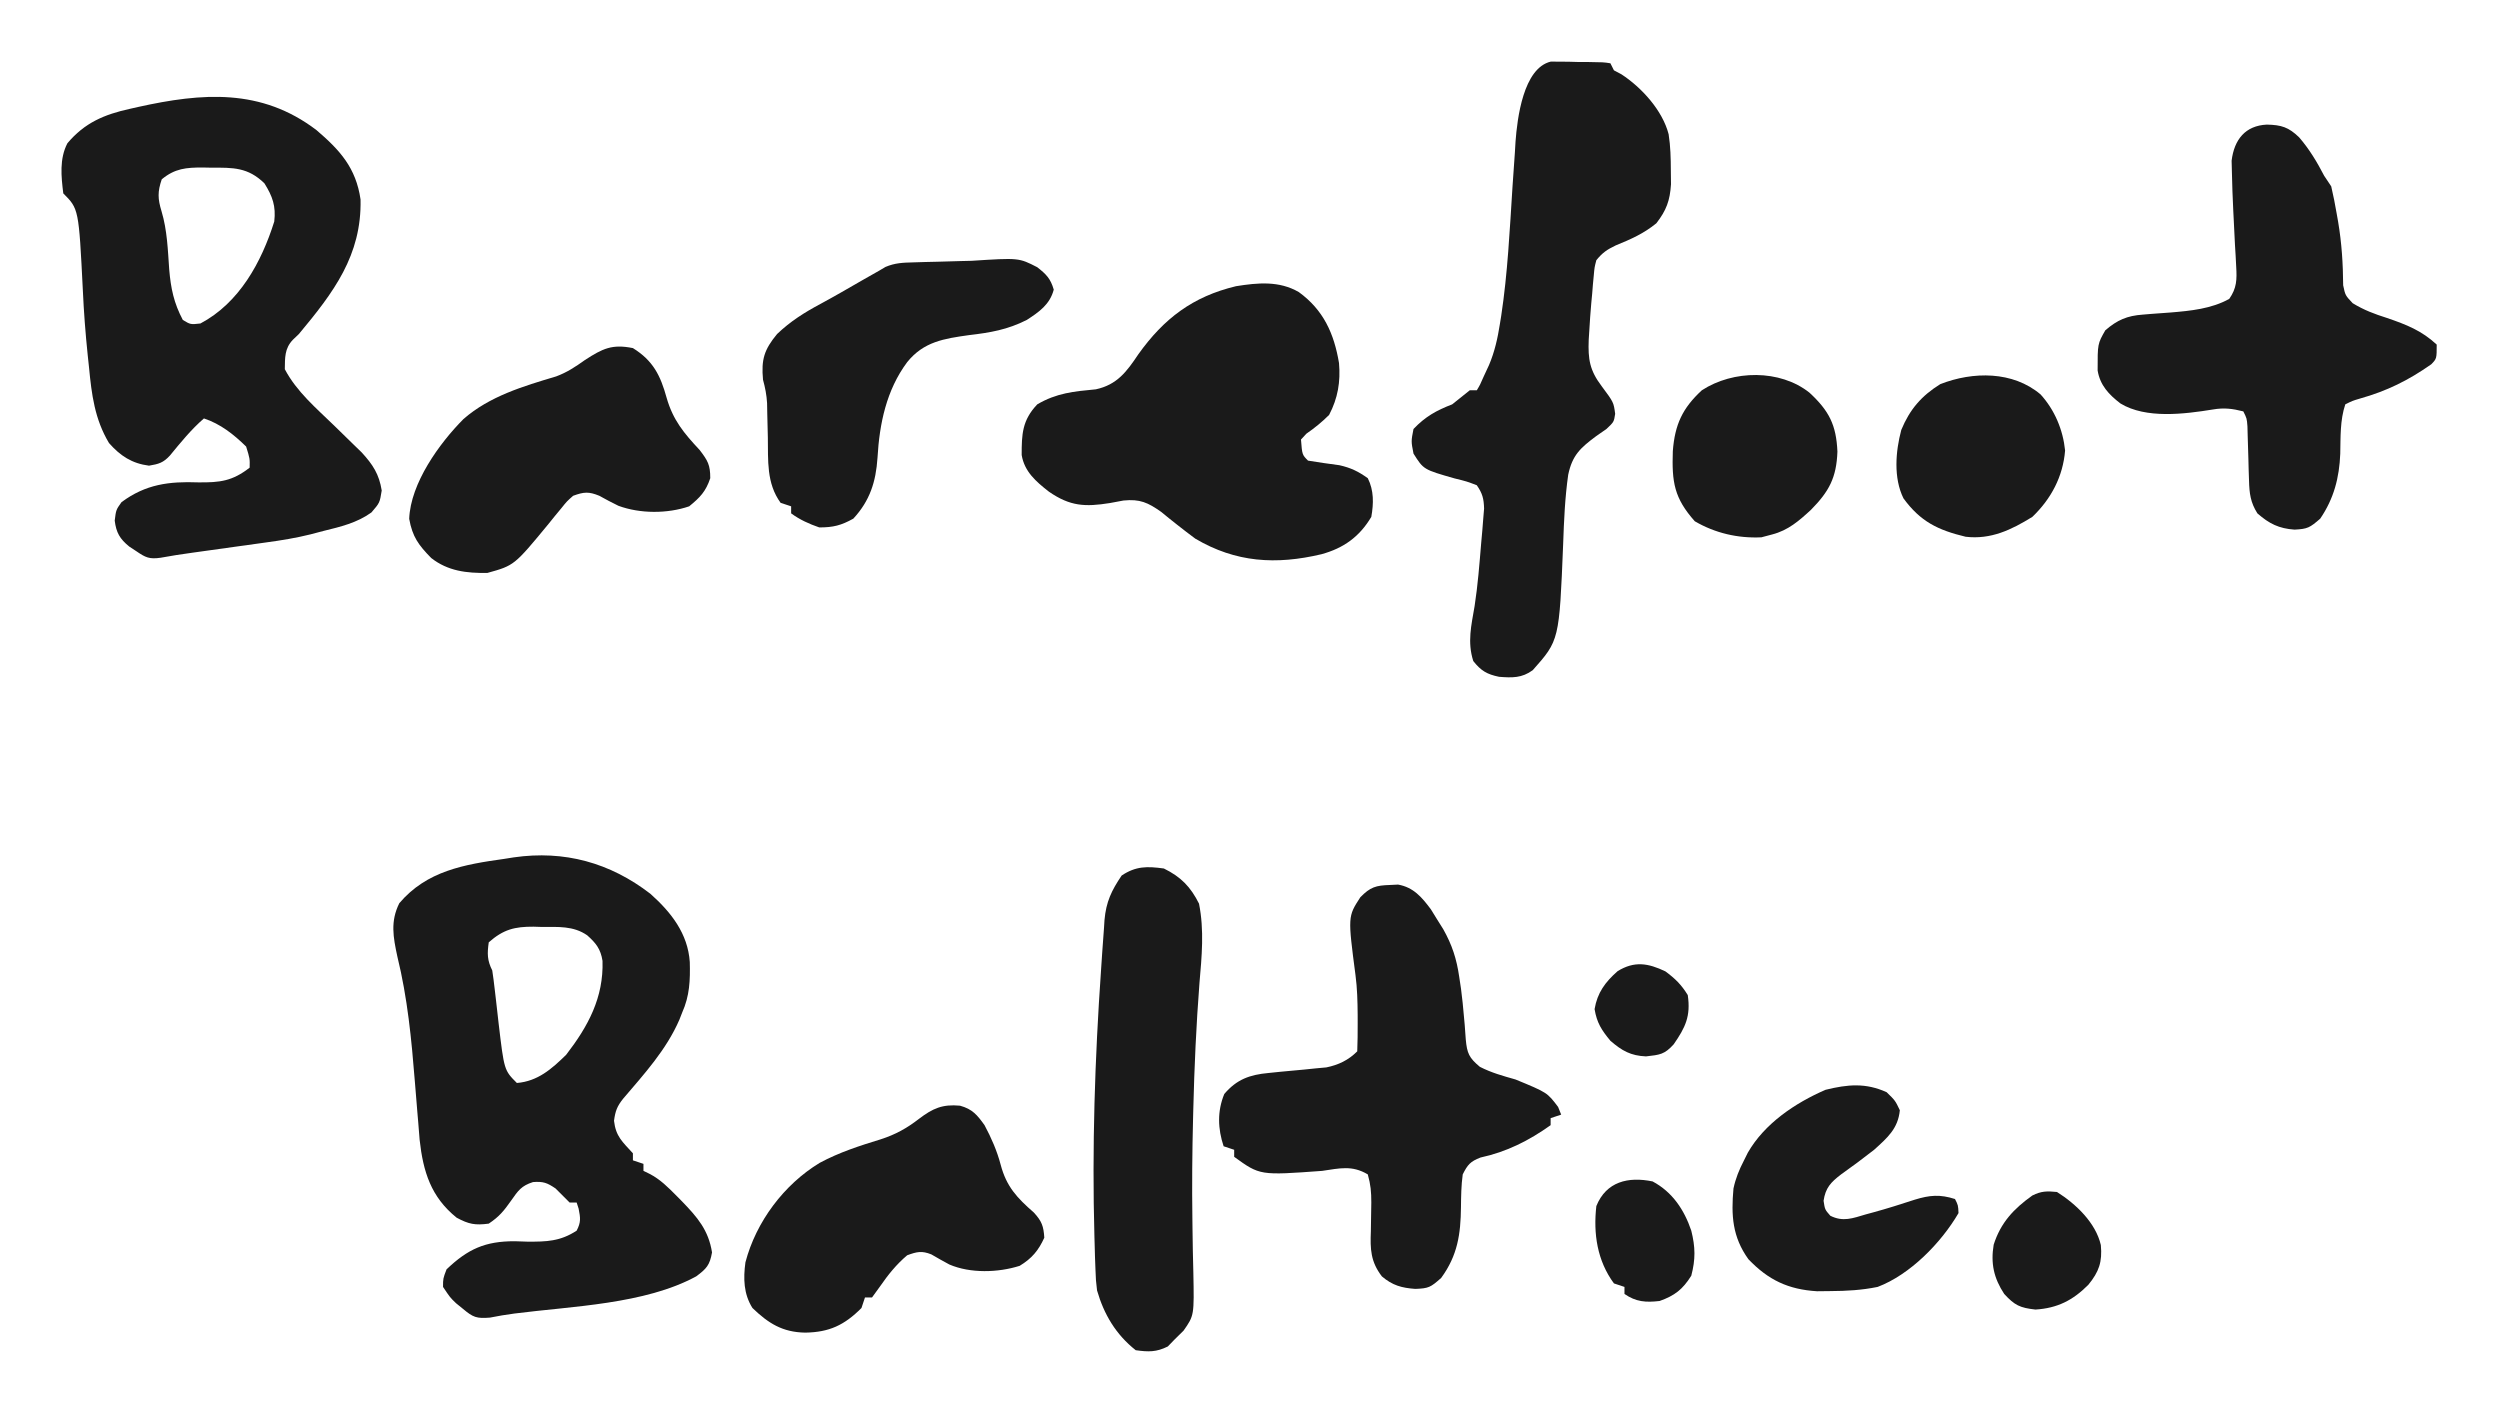
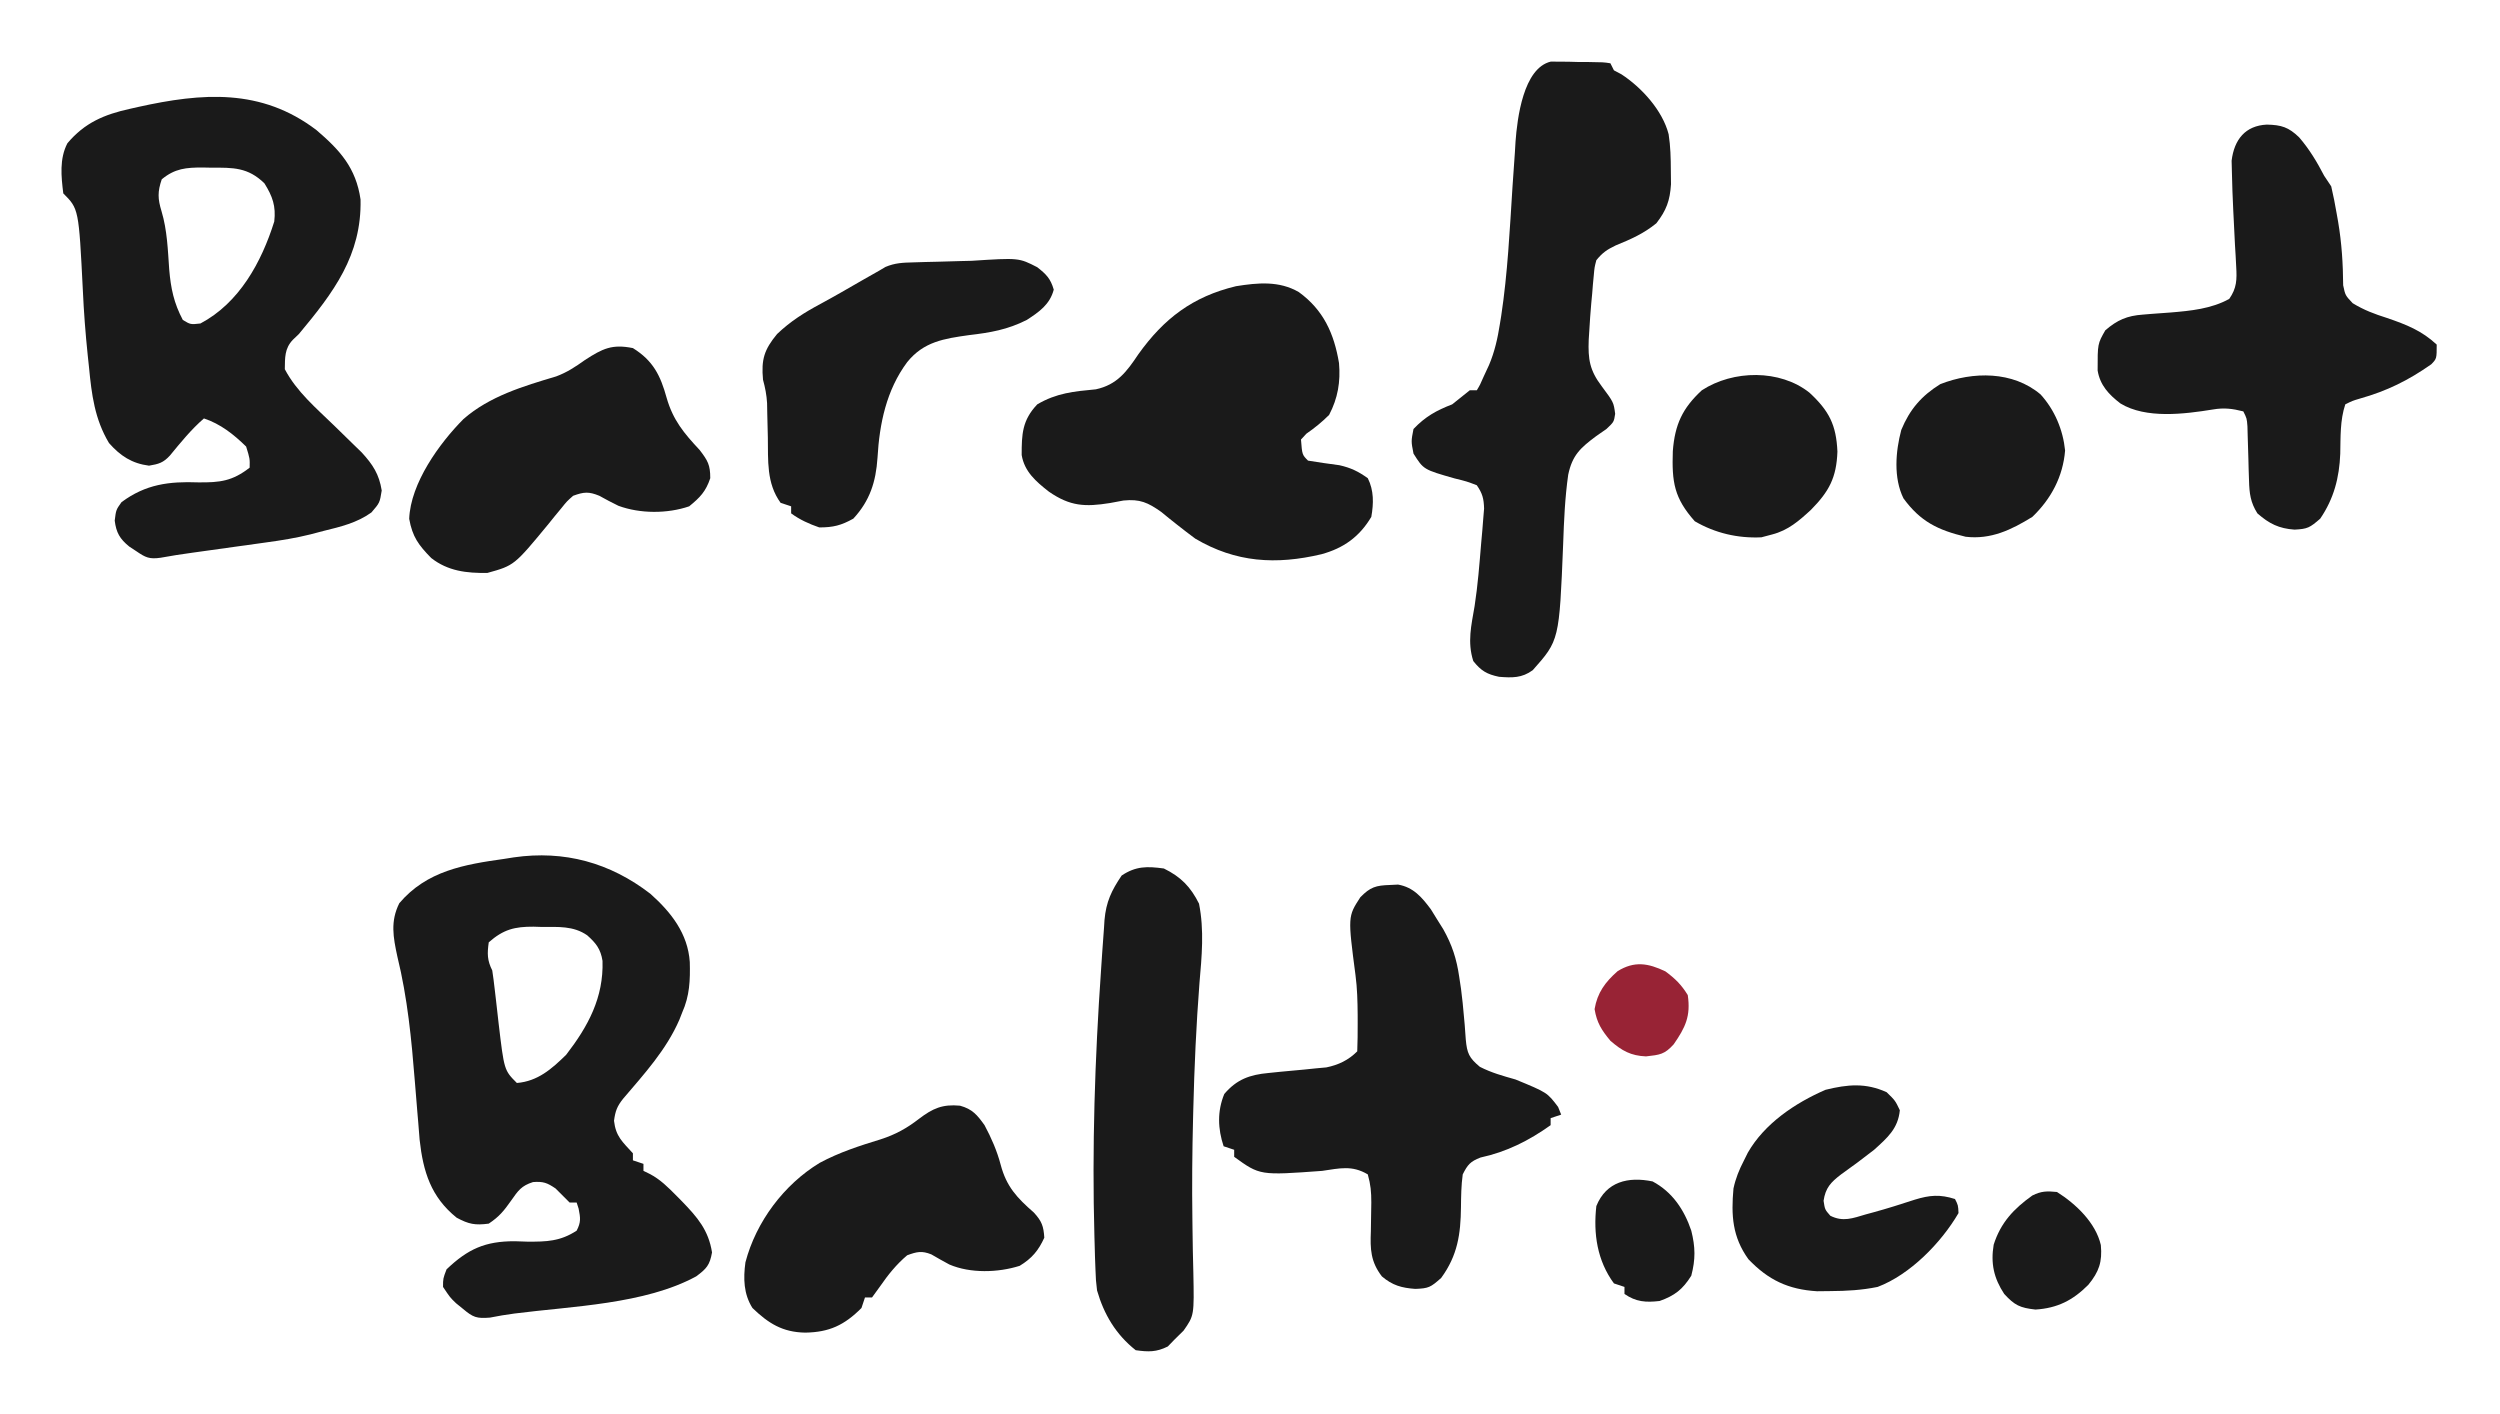
<svg xmlns="http://www.w3.org/2000/svg" version="1.1" width="711" height="402" viewBox="0 0 711 402">
  <path d="M0 0 C0.774 0.008 1.548 0.016 2.345 0.025 C3.188 0.029 4.031 0.033 4.9 0.037 C5.776 0.061 6.653 0.086 7.556 0.111 C8.44 0.112 9.325 0.113 10.236 0.115 C15.032 0.181 15.032 0.181 16.931 0.486 C17.096 0.816 17.096 0.816 17.931 2.486 C18.632 2.857 19.334 3.228 20.056 3.611 C25.814 7.366 31.749 13.882 33.49 20.662 C34.032 24.13 34.101 27.476 34.119 30.986 C34.133 32.275 34.147 33.564 34.162 34.892 C33.862 39.558 32.838 42.315 29.994 45.986 C26.384 48.933 22.747 50.523 18.455 52.275 C15.937 53.483 14.681 54.35 12.931 56.486 C12.407 58.504 12.407 58.504 12.201 60.802 C12.12 61.65 12.04 62.497 11.957 63.371 C11.886 64.254 11.816 65.138 11.744 66.048 C11.662 66.905 11.58 67.762 11.496 68.644 C11.262 71.257 11.083 73.867 10.931 76.486 C10.874 77.37 10.817 78.253 10.759 79.164 C10.555 84.64 11.02 87.784 14.431 92.298 C17.854 96.897 17.854 96.897 18.283 100.185 C17.931 102.486 17.931 102.486 15.806 104.486 C15.332 104.816 15.332 104.816 12.931 106.486 C8.407 109.857 6.111 111.91 4.931 117.486 C4.004 124.032 3.721 130.573 3.494 137.173 C2.387 164.596 2.387 164.596 -5.159 173.087 C-8.244 175.346 -11.005 175.262 -14.725 174.97 C-18.191 174.254 -19.863 173.261 -22.069 170.486 C-23.794 165.081 -22.626 160.345 -21.69 154.845 C-20.775 148.903 -20.314 142.913 -19.819 136.923 C-19.767 136.346 -19.767 136.346 -19.503 133.424 C-19.46 132.877 -19.46 132.877 -19.241 130.107 C-19.159 129.121 -19.078 128.136 -18.994 127.12 C-19.075 124.285 -19.46 122.808 -21.069 120.486 C-23.932 119.396 -23.932 119.396 -27.381 118.548 C-36.218 116.026 -36.218 116.026 -39.069 111.486 C-39.756 107.986 -39.756 107.986 -39.069 104.486 C-35.699 100.959 -32.548 99.209 -28.069 97.486 C-26.395 96.162 -24.727 94.83 -23.069 93.486 C-22.409 93.486 -21.749 93.486 -21.069 93.486 C-20.131 91.923 -20.131 91.923 -19.069 89.486 C-18.584 88.442 -18.1 87.399 -17.6 86.324 C-15.984 82.529 -15.142 78.706 -14.502 74.642 C-14.379 73.876 -14.255 73.11 -14.127 72.321 C-12.287 60.176 -11.701 47.862 -10.915 35.614 C-10.7 32.33 -10.466 29.049 -10.229 25.767 C-10.2 25.274 -10.2 25.274 -10.055 22.78 C-9.566 16.204 -7.853 1.844 0 0 Z " fill="#1a1a1a" transform="translate(441.0688,17.51416)" />
  <path d="M0 0 C6.679 5.701 11.238 10.732 12.539 19.727 C12.889 35.616 4.842 46.197 -5 58 C-5.574 58.548 -6.147 59.096 -6.738 59.66 C-9.082 62.149 -8.944 64.709 -9 68 C-5.639 74.395 -0.065 79.081 5.062 84.062 C6.871 85.819 8.674 87.581 10.473 89.348 C11.269 90.121 12.066 90.895 12.887 91.692 C16.049 95.146 17.816 97.854 18.562 102.5 C18 106 18 106 15.625 108.75 C11.522 111.702 6.847 112.812 2 114 C0.793 114.318 -0.414 114.636 -1.658 114.964 C-5.821 116.004 -9.978 116.676 -14.227 117.254 C-14.978 117.36 -15.729 117.465 -16.503 117.574 C-18.877 117.908 -21.251 118.235 -23.625 118.562 C-26.006 118.894 -28.387 119.228 -30.768 119.561 C-32.242 119.767 -33.715 119.972 -35.189 120.176 C-38.26 120.602 -41.308 121.057 -44.356 121.626 C-47.554 122.078 -48.623 121.55 -51.25 119.75 C-51.915 119.312 -52.58 118.873 -53.266 118.422 C-55.948 116.223 -56.937 114.494 -57.375 111.062 C-57 108 -57 108 -55.438 105.812 C-48.574 100.709 -41.904 99.877 -33.625 100.188 C-27.409 100.254 -23.892 99.818 -19 96 C-18.938 93.438 -18.938 93.438 -20 90 C-23.548 86.529 -27.272 83.576 -32 82 C-35.635 85.144 -38.616 88.843 -41.668 92.547 C-43.561 94.612 -44.856 94.976 -47.625 95.438 C-52.476 94.809 -55.777 92.66 -59 89 C-63.07 82.21 -63.943 75.197 -64.688 67.438 C-64.811 66.284 -64.934 65.131 -65.061 63.943 C-65.696 57.817 -66.163 51.715 -66.438 45.562 C-67.601 22.399 -67.601 22.399 -72 18 C-72.601 13.179 -73.122 8.165 -70.836 3.754 C-65.939 -2.084 -60.349 -4.449 -53 -6.062 C-52.626 -6.147 -52.626 -6.147 -50.735 -6.575 C-32.527 -10.606 -15.723 -11.964 0 0 Z M-44 14 C-45.203 17.53 -45.15 19.509 -44.062 23.078 C-42.444 28.463 -42.273 34.035 -41.877 39.617 C-41.422 45.011 -40.551 49.196 -38 54 C-35.812 55.312 -35.812 55.312 -33 55 C-21.931 49.151 -15.619 37.536 -12 26 C-11.498 21.657 -12.462 18.853 -14.812 15.125 C-19.497 10.574 -23.675 10.662 -29.938 10.688 C-30.736 10.671 -31.535 10.655 -32.357 10.639 C-37.03 10.635 -40.253 10.892 -44 14 Z " fill="#1a1a1a" transform="translate(90,37)" />
  <path d="M0 0 C4.139 0.084 6.203 0.738 9.188 3.625 C12.113 7.018 14.252 10.595 16.312 14.562 C16.642 15.057 16.642 15.057 18.312 17.562 C18.919 20.175 19.432 22.735 19.875 25.375 C20.008 26.127 20.141 26.879 20.278 27.653 C21.295 33.69 21.668 39.58 21.711 45.707 C22.312 48.562 22.312 48.562 24.422 50.797 C27.616 52.748 30.621 53.872 34.188 55 C39.708 56.89 44.022 58.578 48.312 62.562 C48.312 66.562 48.312 66.562 46.773 68.16 C40.247 72.743 34.172 75.748 26.484 77.914 C24.312 78.562 24.312 78.562 22.312 79.562 C20.797 84.108 20.993 88.846 20.883 93.607 C20.61 100.413 19.081 106.341 15.188 112.062 C12.212 114.65 11.592 115 7.875 115.188 C3.444 114.877 0.686 113.525 -2.688 110.562 C-4.662 107.425 -4.967 104.885 -5.066 101.211 C-5.101 100.195 -5.135 99.179 -5.17 98.133 C-5.196 97.078 -5.223 96.024 -5.25 94.938 C-5.31 92.841 -5.373 90.745 -5.441 88.648 C-5.465 87.721 -5.489 86.793 -5.514 85.837 C-5.688 83.562 -5.688 83.562 -6.688 81.562 C-9.78 80.771 -12.183 80.476 -15.34 81.02 C-23.419 82.33 -34.38 83.727 -41.625 79.312 C-44.932 76.78 -47.428 74.131 -48.121 69.941 C-48.132 62.34 -48.132 62.34 -45.938 58.5 C-42.514 55.552 -39.734 54.356 -35.238 54.035 C-34.389 53.965 -33.541 53.895 -32.666 53.822 C-30.908 53.692 -29.151 53.565 -27.393 53.439 C-21.718 52.965 -15.736 52.391 -10.688 49.562 C-8.543 46.504 -8.497 44.074 -8.711 40.414 C-8.763 39.415 -8.815 38.416 -8.868 37.386 C-8.9 36.858 -8.9 36.858 -9.062 34.188 C-9.171 32.017 -9.278 29.846 -9.383 27.676 C-9.436 26.626 -9.489 25.576 -9.544 24.495 C-9.725 20.787 -9.866 17.087 -9.938 13.375 C-9.963 12.35 -9.989 11.325 -10.016 10.27 C-9.282 4.216 -6.081 0.289 0 0 Z " fill="#1a1a1a" transform="translate(644.6875,35.4375)" />
  <path d="M0 0 C2.564 2.009 3.779 3.236 4.688 6.375 C3.588 10.573 0.562 12.701 -3 15 C-8.47 17.769 -13.391 18.606 -19.438 19.312 C-26.496 20.303 -32.303 21.164 -37 27 C-42.907 34.939 -44.881 44.467 -45.438 54.188 C-45.896 61.04 -47.607 66.413 -52.312 71.5 C-55.768 73.429 -58.023 74 -62 74 C-64.881 73.004 -67.538 71.81 -70 70 C-70 69.34 -70 68.68 -70 68 C-70.99 67.67 -71.98 67.34 -73 67 C-77.053 61.41 -76.519 54.993 -76.625 48.375 C-76.676 46.133 -76.731 43.891 -76.789 41.648 C-76.798 41.154 -76.798 41.154 -76.842 38.654 C-76.984 36.274 -77.377 34.288 -78 32 C-78.532 26.253 -77.678 23.452 -74 19 C-70.214 15.39 -66.305 12.921 -61.707 10.461 C-57.717 8.308 -53.8 6.031 -49.873 3.766 C-48.253 2.836 -46.627 1.918 -45 1 C-44.393 0.641 -43.787 0.283 -43.161 -0.087 C-40.446 -1.234 -38.226 -1.305 -35.281 -1.379 C-34.184 -1.413 -33.087 -1.447 -31.957 -1.482 C-30.816 -1.509 -29.675 -1.535 -28.5 -1.562 C-26.239 -1.623 -23.979 -1.686 -21.719 -1.754 C-21.218 -1.766 -21.218 -1.766 -18.686 -1.826 C-5.248 -2.695 -5.248 -2.695 0 0 Z " fill="#1a1a1a" transform="translate(295,76)" />
  <path d="M0 0 C7.013 5.087 10.037 11.787 11.438 20.188 C11.902 25.499 11.117 30.196 8.625 34.938 C6.587 36.968 4.539 38.637 2.172 40.27 C1.917 40.545 1.917 40.545 0.625 41.938 C0.959 46.271 0.959 46.271 2.625 47.938 C5.591 48.438 8.566 48.838 11.547 49.242 C14.793 49.975 16.929 51.008 19.625 52.938 C21.384 56.456 21.301 60.107 20.625 63.938 C17.267 69.591 12.747 72.839 6.438 74.562 C-6.454 77.61 -17.916 76.944 -29.438 70.125 C-31.163 68.84 -32.878 67.538 -34.562 66.199 C-34.954 65.888 -34.954 65.888 -36.938 64.312 C-37.299 64.017 -37.299 64.017 -39.129 62.523 C-42.901 59.86 -45.18 58.818 -49.863 59.285 C-51.125 59.521 -52.387 59.757 -53.688 60 C-60.768 61.139 -65.034 60.944 -71.078 56.758 C-74.762 53.879 -78.017 51.071 -78.809 46.352 C-78.817 40.419 -78.66 36.448 -74.375 31.938 C-68.906 28.71 -63.937 28.248 -57.715 27.66 C-51.676 26.354 -48.936 22.64 -45.625 17.688 C-38.356 7.517 -30.164 1.283 -17.848 -1.668 C-11.645 -2.658 -5.603 -3.243 0 0 Z " fill="#1a1a1a" transform="translate(369.375,83.0625)" />
  <path d="M0 0 C5.749 3.58 7.829 7.754 9.598 14.168 C11.425 20.525 14.534 24.218 19 29 C21.3 32.019 22 33.208 22 37 C20.74 40.781 19.073 42.499 16 45 C9.763 47.138 2.008 47.111 -4.121 44.848 C-5.96 43.947 -7.778 43 -9.562 41.996 C-12.581 40.762 -13.954 40.889 -17 42 C-18.773 43.566 -18.773 43.566 -20.375 45.562 C-20.971 46.282 -21.566 47.001 -22.18 47.742 C-22.78 48.487 -23.381 49.232 -24 50 C-33.739 61.816 -33.739 61.816 -41.375 63.938 C-47.268 64.039 -52.628 63.422 -57.375 59.688 C-60.984 55.993 -62.693 53.687 -63.625 48.562 C-63.241 38.439 -55.058 27.091 -48.188 20.176 C-40.743 13.676 -31.176 10.844 -21.848 8.059 C-18.697 6.888 -16.357 5.322 -13.625 3.375 C-8.619 0.128 -5.902 -1.2 0 0 Z " fill="#1a1a1a" transform="translate(180,99)" />
  <path d="M0 0 C5.584 5.175 7.605 9.167 7.938 16.75 C7.674 24.173 5.55 28.086 0.438 33.281 C-2.953 36.415 -6.075 39.146 -10.625 40.312 C-11.636 40.581 -12.646 40.849 -13.688 41.125 C-20.364 41.443 -26.837 39.939 -32.625 36.562 C-38.5 29.953 -39.173 25.43 -38.875 16.621 C-38.304 9.067 -36.135 4.4 -30.625 -0.688 C-21.715 -6.498 -8.387 -6.691 0 0 Z " fill="#1a1a1a" transform="translate(514.625,111.6875)" />
  <path d="M0 0 C3.997 4.393 6.38 10.059 6.969 15.945 C6.373 23.333 3.007 29.703 -2.344 34.82 C-8.322 38.516 -14.134 41.314 -21.309 40.473 C-29.216 38.571 -34.188 36.152 -39 29.547 C-41.864 23.736 -41.251 16.239 -39.617 10.082 C-37.216 4.275 -33.9 0.411 -28.531 -2.93 C-19.217 -6.582 -7.862 -6.67 0 0 Z " fill="#1a1a1a" transform="translate(580.3438,112.1797)" />
  <path d="M0 0 C5.916 5.266 10.658 11.335 11.203 19.406 C11.337 24.616 11.179 28.988 9.027 33.805 C8.767 34.471 8.507 35.138 8.238 35.824 C4.514 44.396 -1.743 51.218 -7.745 58.268 C-9.482 60.443 -9.967 61.76 -10.348 64.555 C-9.831 69.029 -7.97 70.508 -4.973 73.805 C-4.973 74.465 -4.973 75.125 -4.973 75.805 C-4.478 75.97 -4.478 75.97 -1.973 76.805 C-1.973 77.465 -1.973 78.125 -1.973 78.805 C-1.426 79.069 -0.88 79.333 -0.316 79.605 C2.817 81.209 5.079 83.515 7.527 85.992 C8.016 86.486 8.504 86.98 9.007 87.489 C13.366 91.996 16.534 95.658 17.527 101.992 C16.883 105.617 15.972 106.615 13.027 108.805 C-1.628 116.77 -22.326 117.267 -38.676 119.375 C-41.004 119.678 -43.322 120.073 -45.625 120.531 C-49.429 120.842 -50.426 120.461 -53.285 118.055 C-53.941 117.524 -54.597 116.993 -55.273 116.445 C-56.973 114.805 -56.973 114.805 -58.973 111.805 C-58.973 109.43 -58.973 109.43 -57.973 106.805 C-51.911 101.012 -46.968 98.793 -38.57 98.812 C-37.987 98.832 -37.987 98.832 -35.035 98.93 C-29.497 98.965 -25.647 98.848 -20.973 95.805 C-19.715 93.369 -19.891 92.224 -20.41 89.555 C-20.596 88.977 -20.781 88.4 -20.973 87.805 C-21.633 87.805 -22.293 87.805 -22.973 87.805 C-24.306 86.471 -25.639 85.138 -26.973 83.805 C-29.371 82.18 -30.472 81.767 -33.375 81.984 C-36.7 83.035 -37.616 84.415 -39.598 87.242 C-41.676 90.171 -42.94 91.783 -45.973 93.805 C-49.828 94.319 -51.647 93.98 -55.098 92.117 C-62.388 86.254 -64.63 79.067 -65.633 69.944 C-65.777 68.268 -65.911 66.592 -66.035 64.914 C-66.113 64.007 -66.19 63.1 -66.27 62.165 C-66.514 59.296 -66.745 56.426 -66.973 53.555 C-67.944 41.397 -69.06 29.675 -71.973 17.805 C-73.145 12.344 -73.998 7.856 -71.41 2.68 C-63.601 -6.531 -52.983 -8.33 -41.473 -9.945 C-40.6 -10.083 -39.727 -10.221 -38.828 -10.363 C-24.486 -12.424 -11.489 -8.865 0 0 Z M-45.973 13.805 C-46.423 17.024 -46.428 18.894 -44.973 21.805 C-44.707 23.544 -44.486 25.291 -44.289 27.039 C-44.166 28.088 -44.043 29.138 -43.916 30.219 C-43.664 32.427 -43.414 34.635 -43.166 36.844 C-41.592 50.185 -41.592 50.185 -37.973 53.805 C-32.027 53.311 -28.113 49.839 -23.973 45.805 C-17.693 37.677 -13.281 29.488 -13.617 19.074 C-14.143 15.717 -15.464 14.035 -17.973 11.805 C-21.905 9.073 -26.243 9.437 -30.848 9.43 C-31.638 9.405 -32.428 9.381 -33.242 9.355 C-38.59 9.329 -41.811 10.126 -45.973 13.805 Z " fill="#1a1a1a" transform="translate(184.9727,254.1953)" />
  <path d="M0 0 C4.838 2.374 7.594 5.188 10 10 C11.508 17.544 10.786 25.029 10.125 32.625 C9.203 44.559 8.669 56.472 8.375 68.438 C8.353 69.272 8.332 70.106 8.31 70.965 C8.068 80.567 7.978 90.153 8.117 99.758 C8.127 100.629 8.137 101.5 8.148 102.397 C8.197 106.569 8.268 110.736 8.388 114.906 C8.628 127.115 8.628 127.115 5.602 131.438 C4.743 132.283 3.885 133.129 3 134 C2.381 134.639 1.762 135.279 1.125 135.938 C-2.135 137.568 -4.414 137.503 -8 137 C-13.63 132.549 -17.034 126.831 -19 120 C-19.335 117.124 -19.335 117.124 -19.449 114.074 C-19.493 112.907 -19.538 111.74 -19.583 110.537 C-19.617 109.267 -19.652 107.996 -19.688 106.688 C-19.707 106.022 -19.726 105.356 -19.746 104.67 C-20.447 79.428 -19.623 54.136 -17.867 28.951 C-17.748 27.251 -17.635 25.551 -17.527 23.851 C-17.374 21.49 -17.197 19.132 -17.012 16.773 C-16.97 16.087 -16.928 15.4 -16.885 14.692 C-16.431 9.476 -14.882 6.259 -12 2 C-7.949 -0.7 -4.756 -0.652 0 0 Z " fill="#1a1a1a" transform="translate(331,247)" />
  <path d="M0 0 C0.38 -0.019 0.38 -0.019 2.301 -0.113 C6.681 0.668 9.062 3.471 11.637 6.934 C12.21 7.863 12.784 8.792 13.375 9.75 C13.956 10.677 14.538 11.604 15.137 12.559 C17.663 17.044 18.956 21.035 19.688 26.125 C19.858 27.254 20.028 28.383 20.203 29.547 C20.549 32.234 20.83 34.881 21.047 37.578 C21.113 38.293 21.178 39.007 21.246 39.743 C21.371 41.137 21.474 42.533 21.551 43.931 C21.923 47.88 22.473 49.133 25.562 51.719 C28.902 53.422 32.083 54.291 35.688 55.312 C44.718 59.029 44.718 59.029 47.812 63.125 C48.101 63.847 48.39 64.569 48.688 65.312 C48.193 65.478 48.193 65.478 45.688 66.312 C45.688 66.972 45.688 67.632 45.688 68.312 C39.528 72.705 33.145 75.92 25.746 77.512 C22.855 78.637 22.09 79.517 20.688 82.312 C20.259 85.413 20.221 88.499 20.188 91.625 C20.104 99.297 19.233 105.366 14.562 111.75 C11.548 114.437 10.988 114.736 7.188 114.875 C3.316 114.592 0.703 113.884 -2.312 111.312 C-5.51 107.131 -5.648 103.575 -5.438 98.5 C-5.414 97.074 -5.393 95.648 -5.375 94.223 C-5.354 92.932 -5.334 91.642 -5.312 90.312 C-5.312 87.276 -5.486 85.266 -6.312 82.312 C-10.817 79.631 -14.323 80.598 -19.312 81.312 C-36.992 82.608 -36.992 82.608 -44.312 77.312 C-44.312 76.653 -44.312 75.993 -44.312 75.312 C-45.303 74.983 -46.292 74.653 -47.312 74.312 C-48.975 69.325 -49.145 64.329 -47.125 59.438 C-43.575 55.276 -39.88 53.96 -34.531 53.469 C-33.442 53.357 -32.353 53.244 -31.23 53.129 C-28.952 52.918 -26.673 52.707 -24.395 52.496 C-23.305 52.384 -22.216 52.272 -21.094 52.156 C-20.104 52.065 -19.115 51.974 -18.096 51.881 C-14.653 51.178 -11.823 49.823 -9.312 47.312 C-9.211 44.635 -9.172 41.99 -9.188 39.312 C-9.189 38.532 -9.191 37.751 -9.193 36.946 C-9.222 33.139 -9.309 29.404 -9.812 25.625 C-11.992 8.97 -11.992 8.97 -8.438 3.5 C-5.588 0.566 -3.98 0.127 0 0 Z " fill="#1a1a1a" transform="translate(395.3125,251.6875)" />
-   <path d="M0 0 C2.789 2.055 4.556 3.786 6.375 6.75 C7.263 12.742 5.697 15.951 2.375 20.75 C-0.237 23.642 -1.539 23.74 -5.5 24.188 C-9.828 24.002 -12.319 22.606 -15.625 19.75 C-18.146 16.699 -19.473 14.66 -20.125 10.75 C-19.345 6.07 -17.09 3.038 -13.562 -0.062 C-8.785 -2.99 -4.921 -2.344 0 0 Z " fill="#1a1a1a" transform="translate(473.625,276.25)" />
+   <path d="M0 0 C2.789 2.055 4.556 3.786 6.375 6.75 C7.263 12.742 5.697 15.951 2.375 20.75 C-0.237 23.642 -1.539 23.74 -5.5 24.188 C-9.828 24.002 -12.319 22.606 -15.625 19.75 C-18.146 16.699 -19.473 14.66 -20.125 10.75 C-19.345 6.07 -17.09 3.038 -13.562 -0.062 C-8.785 -2.99 -4.921 -2.344 0 0 Z " fill="#982335" transform="translate(473.625,276.25)" />
  <path d="M0 0 C2.438 2.375 2.438 2.375 3.75 5.125 C3.248 10.35 0.23 12.943 -3.562 16.375 C-6.658 18.801 -9.78 21.12 -12.988 23.395 C-15.897 25.632 -17.385 27.189 -17.938 30.875 C-17.562 33.375 -17.562 33.375 -16.016 35.133 C-12.41 36.959 -9.619 35.838 -5.938 34.75 C-5.581 34.654 -5.581 34.654 -3.778 34.165 C0.188 33.078 4.093 31.845 8 30.562 C12.25 29.256 15.168 29.012 19.438 30.375 C20.332 32.137 20.332 32.137 20.438 34.375 C15.535 42.804 6.666 51.889 -2.562 55.375 C-7.072 56.298 -11.401 56.539 -16 56.562 C-17.257 56.577 -18.514 56.591 -19.809 56.605 C-27.992 56.103 -33.667 53.403 -39.312 47.5 C-43.89 41.142 -44.25 35.011 -43.562 27.375 C-42.939 24.462 -41.932 22.015 -40.562 19.375 C-40.207 18.657 -39.851 17.939 -39.484 17.199 C-34.735 8.916 -26.046 3.074 -17.375 -0.688 C-11.105 -2.229 -5.959 -2.718 0 0 Z " fill="#1a1a1a" transform="translate(536.5625,310.625)" />
  <path d="M0 0 C3.509 0.968 4.878 2.616 6.969 5.543 C8.907 9.161 10.518 12.834 11.566 16.809 C13.205 23.017 16.191 26.194 21.008 30.402 C23.252 32.852 23.76 34.256 23.969 37.543 C22.313 41.202 20.399 43.464 16.969 45.543 C10.832 47.498 2.928 47.727 -3.031 45.168 C-4.754 44.235 -6.468 43.286 -8.156 42.293 C-10.891 41.199 -12.276 41.535 -15.031 42.543 C-18.122 45.17 -20.427 48.042 -22.719 51.355 C-23.482 52.407 -24.245 53.459 -25.031 54.543 C-25.691 54.543 -26.351 54.543 -27.031 54.543 C-27.361 55.533 -27.691 56.523 -28.031 57.543 C-32.899 62.422 -37.195 64.434 -44.031 64.543 C-50.497 64.428 -54.478 61.915 -59.031 57.543 C-61.551 53.553 -61.661 49.148 -61.031 44.543 C-58.003 33.005 -50.075 22.419 -39.898 16.25 C-34.347 13.273 -28.572 11.404 -22.574 9.569 C-18.342 8.198 -15.162 6.444 -11.656 3.73 C-7.73 0.745 -4.965 -0.463 0 0 Z " fill="#1a1a1a" transform="translate(273.0312,314.457)" />
  <path d="M0 0 C5.629 3.007 8.994 8.059 11 14 C12.169 18.675 12.229 22.127 11 26.812 C8.559 30.703 6.3 32.472 2 34 C-1.904 34.459 -4.72 34.27 -8 32 C-8 31.34 -8 30.68 -8 30 C-8.99 29.67 -9.98 29.34 -11 29 C-15.756 22.532 -16.893 14.841 -16 7 C-13.185 0.044 -6.931 -1.439 0 0 Z " fill="#1a1a1a" transform="translate(470,336)" />
  <path d="M0 0 C5.391 3.393 11.027 8.758 12.48 15.094 C12.915 19.88 11.978 22.65 8.938 26.375 C4.549 30.799 0.131 33.05 -6.125 33.438 C-10.543 32.939 -12.016 32.239 -15 29 C-17.967 24.498 -18.878 20.308 -18 15 C-16.021 8.734 -12.284 4.761 -7 1 C-4.432 -0.284 -2.853 -0.28 0 0 Z " fill="#1a1a1a" transform="translate(585,339)" />
</svg>
